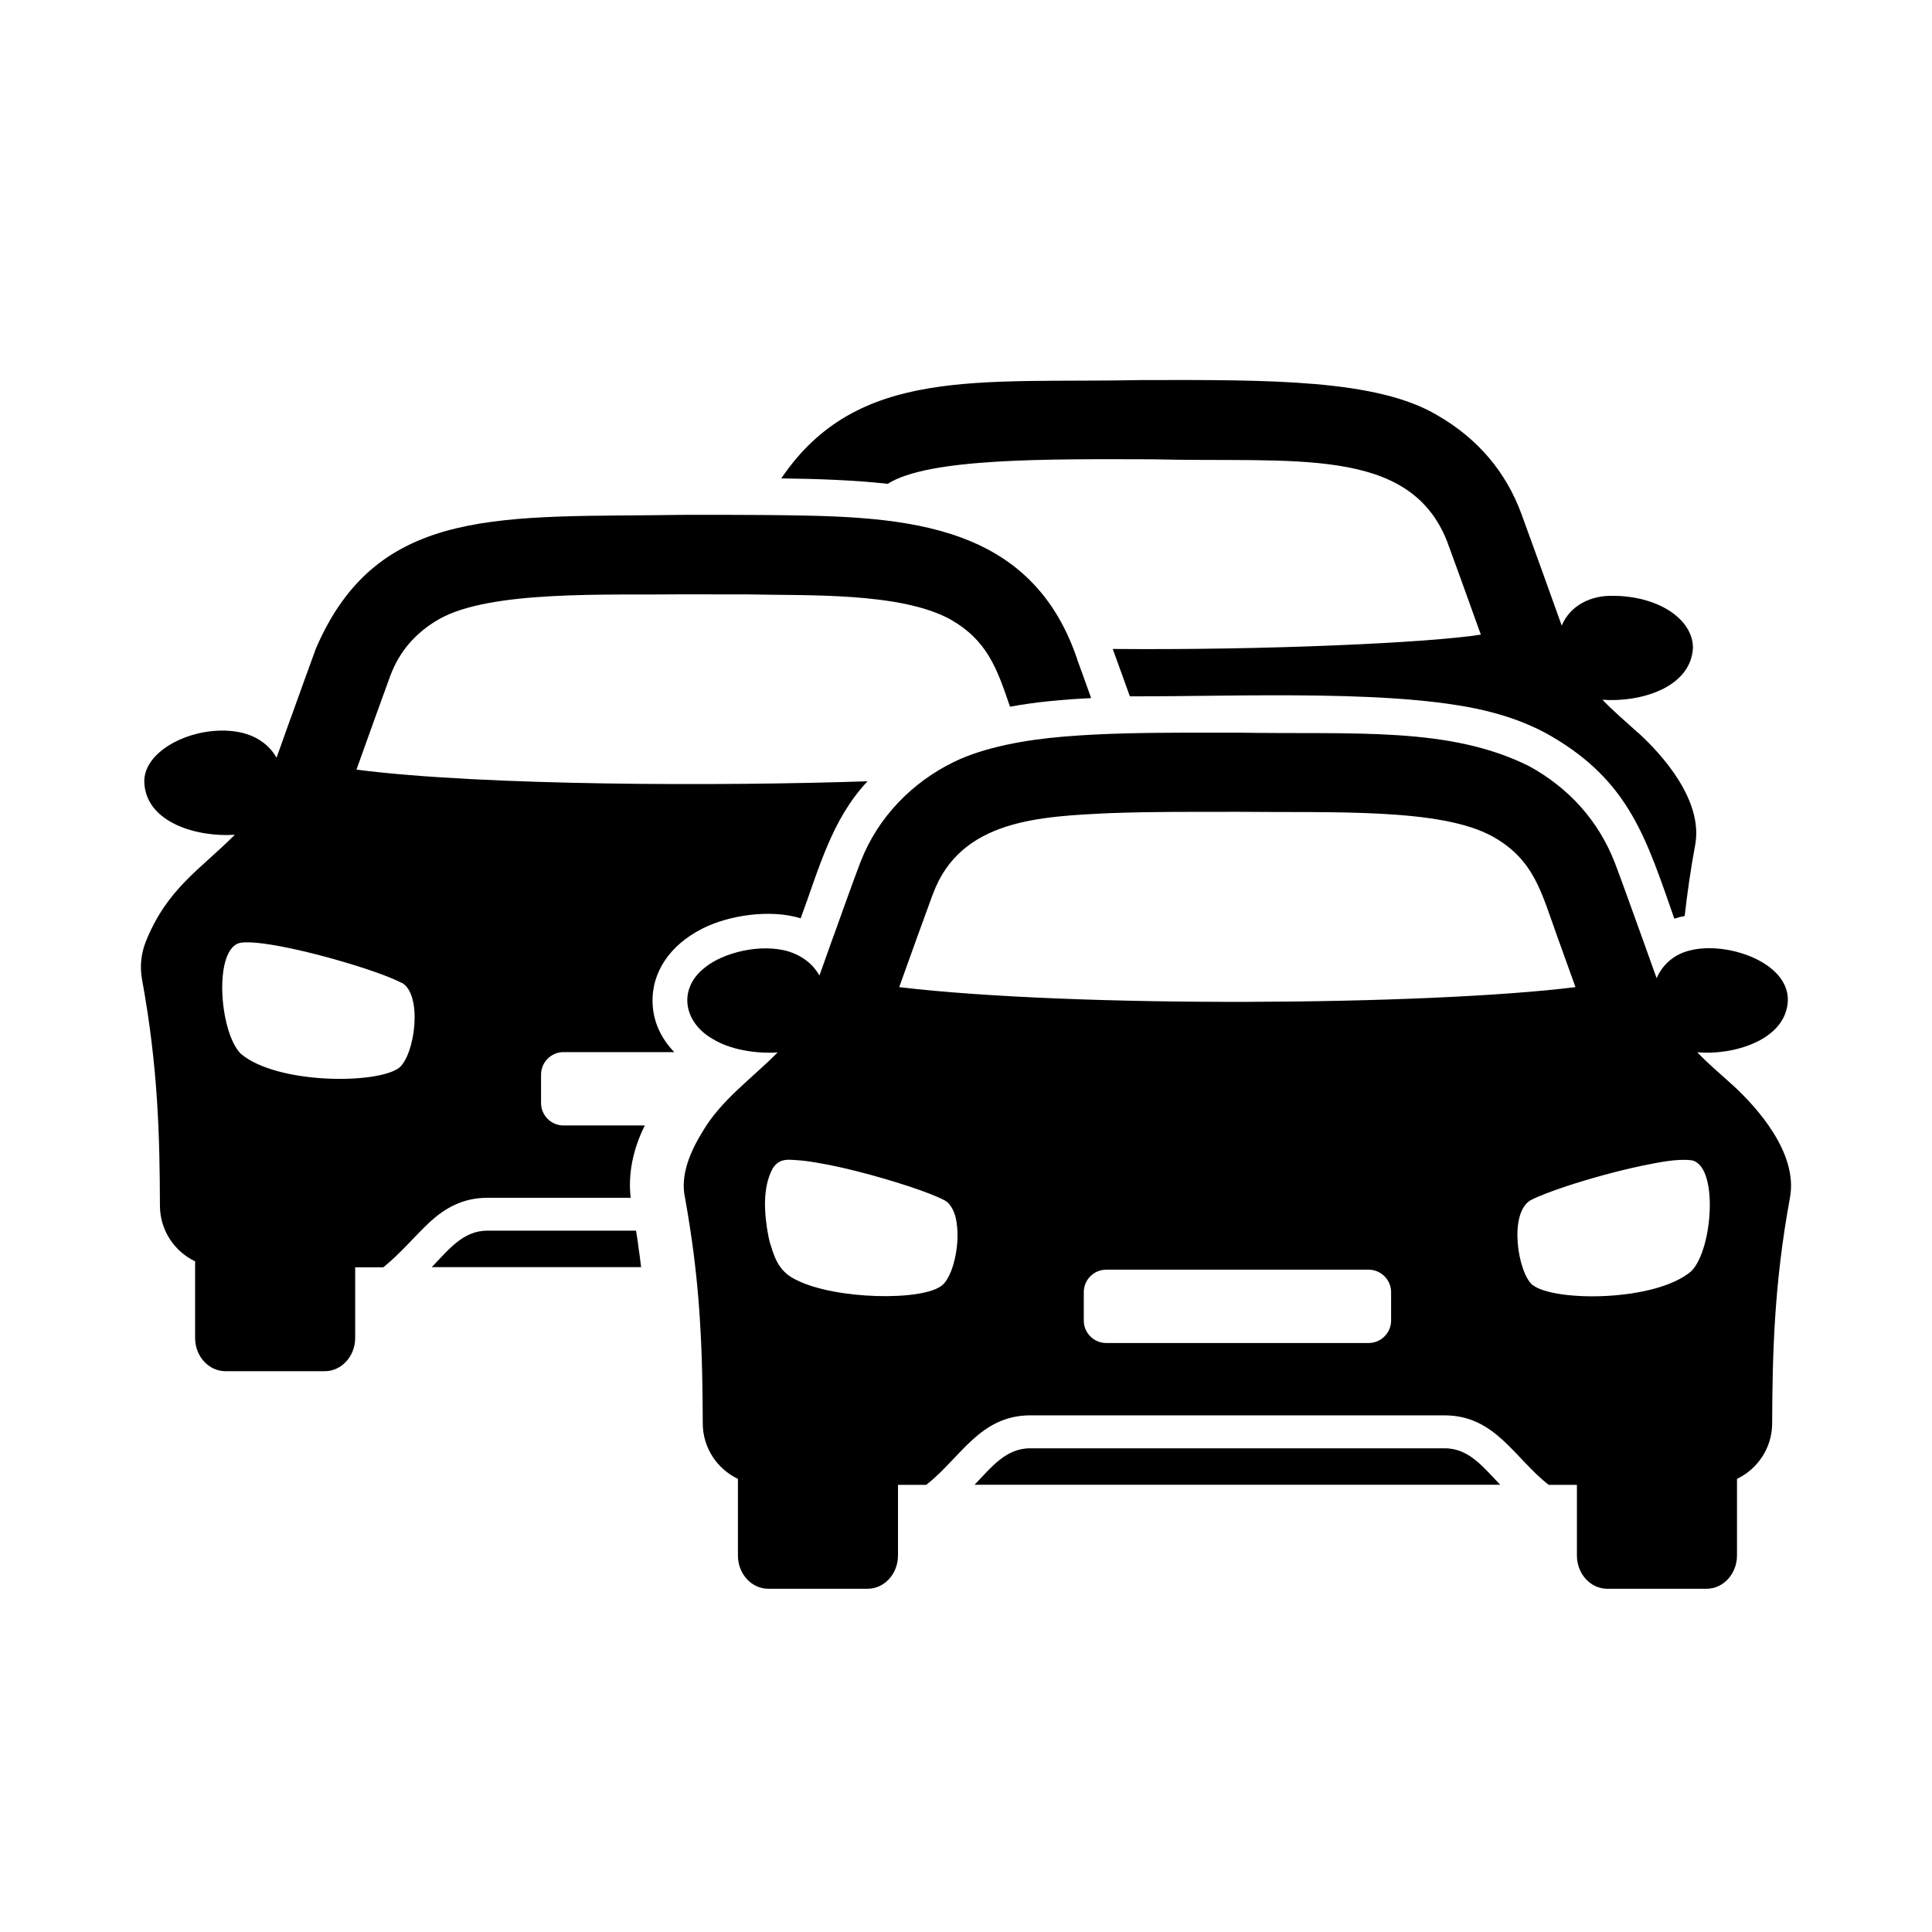
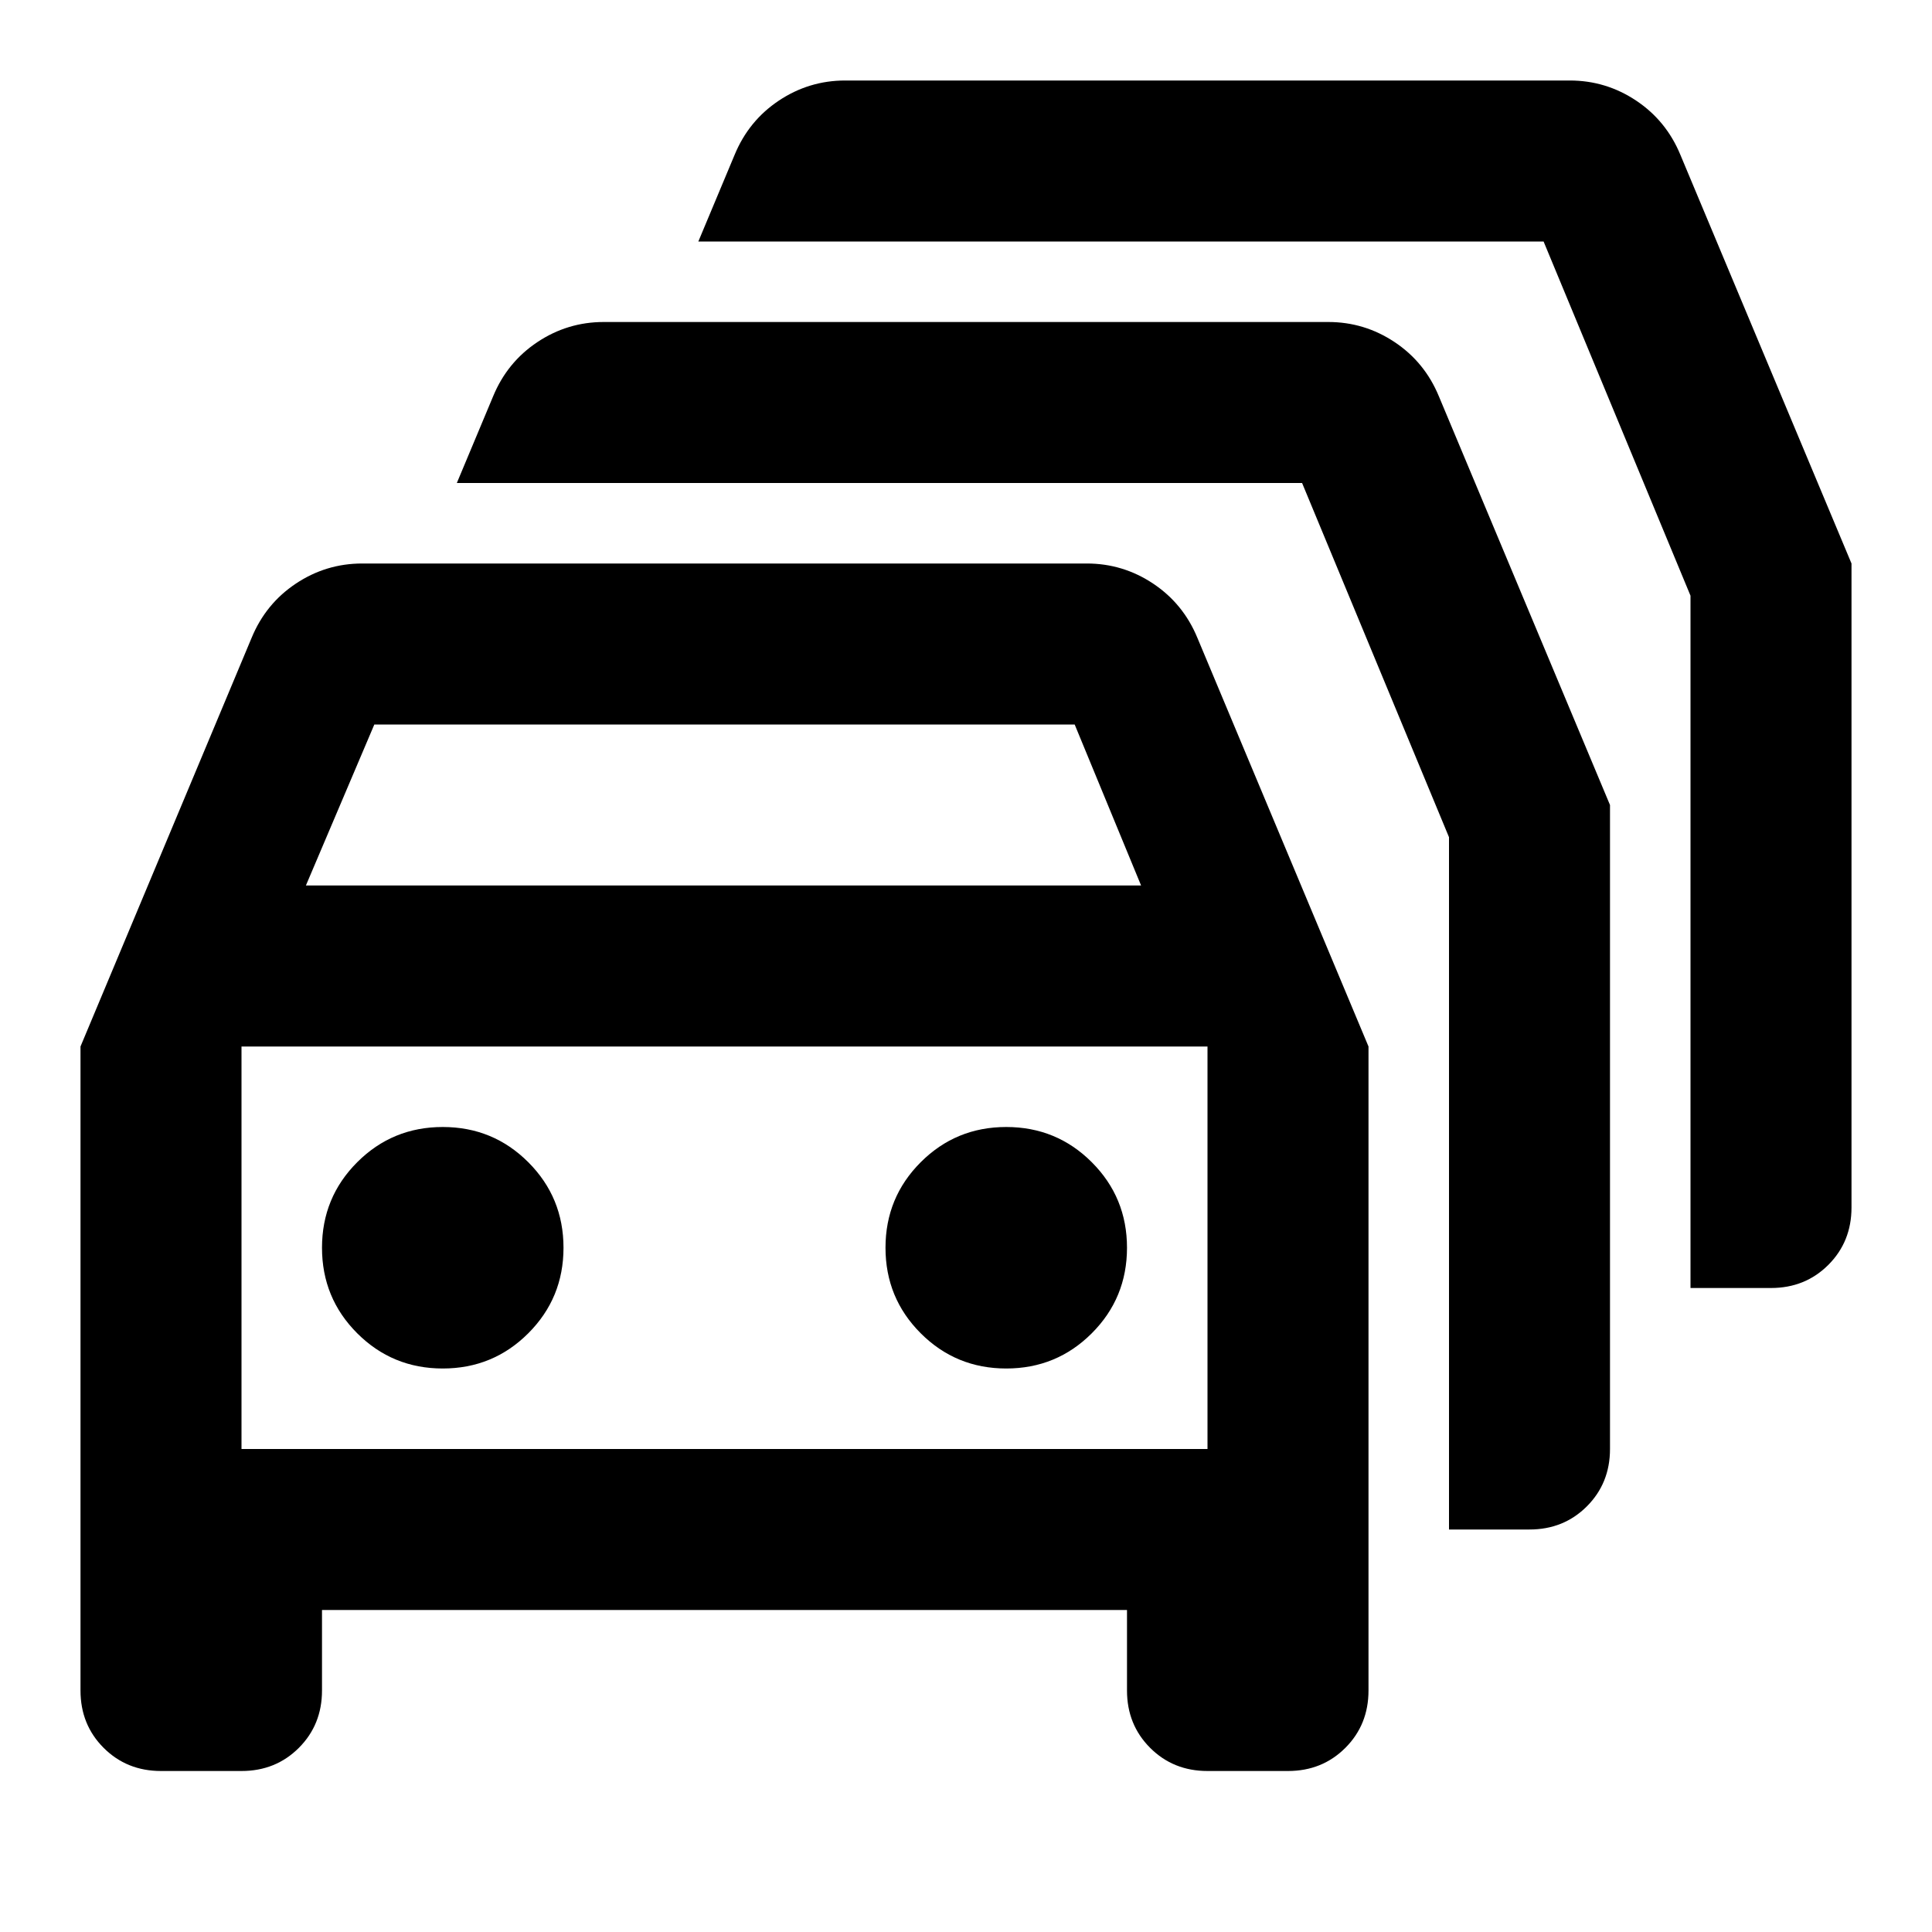
- <svg xmlns="http://www.w3.org/2000/svg" width="1200pt" height="1200pt" version="1.1" viewBox="0 0 1200 1200">
-   <path d="m1076.2 673.97c-0.469-0.422-0.938-0.844-1.359-1.219-7.031-6.375-14.156-12.328-20.625-19.172 21.797 2.062 55.266-7.266 56.25-32.156 0.562-23.812-37.875-36.891-60.656-31.125-9.094 2.109-16.594 7.969-20.531 16.594-0.094 0.234-0.188 0.469-0.328 0.656-2.391-6.656-5.531-15.422-8.812-24.609-5.906-16.172-12.75-35.625-17.156-47.109-10.172-26.156-28.594-46.5-53.391-60.047-49.641-24.656-107.91-19.5-180.94-20.719h-31.453c-25.969 0.094-51.375 0.328-76.828 2.484-22.688 1.875-48.75 6.375-67.781 15.656-26.062 12.656-47.109 34.312-57.797 61.406-0.188 0.422-0.375 0.844-0.516 1.312-4.969 13.031-11.109 30.375-16.312 44.859-0.094 0.281-0.234 0.609-0.375 0.938-3 8.438-6.281 17.531-8.625 24.188-4.406-7.734-11.344-12.469-18.938-14.859-17.391-5.344-41.156 0.656-52.406 10.078-16.594 12.984-13.219 33.938 5.25 44.297 10.406 6.469 26.719 9.188 40.125 8.25-15.938 16.219-35.156 29.438-46.922 49.688-7.031 11.531-13.781 26.438-10.594 40.547 1.219 6.984 2.391 13.688 3.375 20.531 2.812 18.422 4.828 37.969 5.906 56.062 1.406 22.125 1.641 42.891 1.734 63.656 0.047 15.188 9 28.266 21.844 34.406v47.578c0 11.438 8.438 20.672 18.891 20.672h61.641c10.406 0 18.891-9.281 18.891-20.672v-43.875h17.531c21.422-16.688 33.188-43.219 64.828-43.172h256.97c31.688 0 43.406 26.484 64.828 43.172h17.531v43.875c0 11.438 8.438 20.672 18.891 20.672h61.641c10.406 0 18.891-9.281 18.891-20.672v-47.578c12.844-6.141 21.797-19.266 21.844-34.406 0.188-43.125 1.125-86.297 11.109-140.53 4.922-27.375-20.25-55.594-35.578-69.609zm-496.69-118.83c17.156-46.312 66.703-48 110.25-50.109h0.375c12.938-0.469 25.781-0.656 38.812-0.75h0.141c12.844-0.047 26.438-0.047 39.469-0.047 59.156 0.656 126.37-2.531 158.63 15.375 25.875 14.484 30.234 34.922 40.125 62.25 3.75 10.5 7.688 21.234 11.25 31.266-92.25 11.438-311.21 12.938-420.05 0 6.75-18.938 16.125-44.859 20.812-57.562 0.047-0.141 0.094-0.281 0.141-0.375zm-101.02 217.82c-0.469-1.641-0.844-3.375-1.219-5.109-2.578-13.5-3.938-30.281 2.812-42.375 4.688-6.844 10.312-5.062 18.938-4.547 20.25 2.484 45.609 9.469 64.969 15.75 9.844 3.234 18 6.375 22.594 8.812 4.125 2.062 6.703 7.875 7.5 13.406 1.359 7.875 0.516 17.719-1.688 25.547-1.312 5.156-4.125 11.391-7.125 13.781-11.625 10.031-66.375 9.094-90.656-3.234-9.656-4.594-13.031-11.625-16.031-22.031zm208.64 61.219c-7.594 0-13.828-6.094-13.969-13.688v-17.906c0-7.734 6.281-13.969 13.969-13.969h162.94c7.688 0 13.969 6.281 13.969 13.969v17.625c0 7.688-6.281 13.969-13.969 13.969zm264.84-35.906c-9.281-7.781-15.047-44.719-1.312-52.781 4.594-2.438 12.75-5.531 22.594-8.812 14.109-4.641 31.594-9.469 46.781-12.656 10.406-2.062 21.188-4.406 30.469-3.375 17.062 2.812 13.5 55.312 0 68.906-22.219 19.031-85.031 19.078-98.484 8.625z" />
-   <path d="m931.82 922.22c-10.266-10.594-19.406-22.875-34.781-22.641h-256.97c-15.375-0.188-24.516 12.047-34.781 22.641z" />
-   <path d="m1017.3 455.06c-7.406-6.844-15.047-13.125-21.984-20.438 23.156 1.781 54.844-7.312 56.203-32.156 0-18.188-21.938-32.391-49.922-32.391-13.406-0.281-26.25 5.859-31.594 18.469-6.75-18.938-19.219-53.531-25.031-69.375-9.656-26.203-27.188-46.781-52.031-61.125-37.594-22.547-104.53-22.125-183.24-21.984-101.44 2.109-177.1-8.906-224.44 61.078 22.266 0.281 45 1.031 66.094 3.375 25.359-16.125 99.094-15.422 164.81-15.234 86.906 2.25 159-8.766 182.63 50.906 4.406 11.906 13.031 35.859 19.781 54.703 0.422 1.125 0.844 2.203 1.219 3.281-31.594 5.016-131.9 9.75-228.66 8.906 3.422 9.469 7.078 19.406 10.641 29.438 70.734 0.141 170.81-4.734 225.74 10.172 13.312 3.562 25.312 8.344 36.328 14.766 48.281 28.266 58.688 63.422 76.125 113.16 2.062-0.703 4.219-1.266 6.422-1.688 1.594-14.062 3.656-28.734 6.562-44.344 4.875-27.469-20.25-55.641-35.625-69.609z" />
-   <path d="m669 409.22c-30.094-88.5-114-88.5-194.81-89.344-15.938-0.141-33.094-0.094-49.266-0.094-112.12 1.781-190.13-6.938-228.74 83.109-3.562 9.656-9.656 26.625-15.422 42.656l-0.375 0.938c-3.188 8.906-6.234 17.391-8.625 24.141-4.406-7.734-11.344-12.469-18.938-14.812-0.844-0.281-1.688-0.516-2.531-0.703-27.047-6.188-61.781 10.078-60.656 31.125 1.266 24.938 33.094 33.844 56.203 32.25-21.469 21.609-42.094 33.375-55.312 66.469-2.953 7.406-3.75 15.562-2.297 23.438 9.984 54.469 10.969 97.594 11.109 140.63 0.094 15.188 9 28.266 21.844 34.406v47.578c0 11.438 8.438 20.672 18.891 20.672h61.641c10.406 0 18.891-9.281 18.891-20.672v-43.875h17.484c10.594-8.531 19.031-18.844 28.875-28.125 9.281-8.438 20.156-15.047 36-15.047h88.781c-1.828-15.094 1.688-30.469 8.344-44.062 0.094-0.281 0.281-0.562 0.375-0.844h-50.438c-7.734 0-13.969-6.281-13.969-13.969v-17.625c0-7.781 6.422-14.016 13.969-13.969h68.766c-8.156-8.438-13.031-18.797-13.453-30.281-0.797-19.594 11.156-36.328 30.422-46.172 0.281-0.141 0.562-0.281 0.797-0.422 16.125-8.109 41.766-12.094 60.75-6.234 11.344-30.562 19.078-61.219 41.531-85.125-89.391 3.047-238.18 2.953-317.44-7.219 6.844-19.125 16.266-45.375 20.906-57.984 5.672-15.375 15.656-27 30.469-35.531 32.062-18.094 104.53-14.766 152.16-15.375 13.125 0 26.625 0 39.562 0.047 37.219 0.844 94.453-1.453 125.53 15.375 23.25 13.172 29.156 30.516 37.312 54.375 16.312-3 33.188-4.5 50.391-5.344-2.812-7.969-6.281-17.438-8.719-24.188zm-419.63 201.1c13.219 6.984 8.625 44.109-1.312 52.781-13.406 10.5-76.266 10.406-98.531-8.625-13.5-13.594-17.062-66.094 0-68.906 3.188-0.516 8.016-0.281 13.875 0.469 25.922 3.328 72.141 17.062 85.875 24.375z" />
-   <path d="m396.37 772.97c-0.375-2.812-0.844-5.672-1.312-8.578h-92.109c-15.375-0.188-24.469 12.047-34.781 22.641h130.03c-0.562-4.594-1.125-9.281-1.875-14.062z" />
+ <svg xmlns="http://www.w3.org/2000/svg" height="24px" viewBox="0 -960 960 960" width="24px" fill="currentColor">
+   <path d="M80-80q-17 0-28.5-11.5T40-120v-320l85-203q7-17 22-27t33-10h360q18 0 33 10t22 27l85 203v320q0 17-11.5 28.5T640-80h-40q-17 0-28.5-11.5T560-120v-40H160v40q0 17-11.5 28.5T120-80H80Zm72-440h415l-33-80H186l-34 80Zm-32 280h480v-200H120v200Zm100-40q25 0 42.5-17.5T280-340q0-25-17.5-42.5T220-400q-25 0-42.5 17.5T160-340q0 25 17.5 42.5T220-280Zm280 0q25 0 42.5-17.5T560-340q0-25-17.5-42.5T500-400q-25 0-42.5 17.5T440-340q0 25 17.5 42.5T500-280Zm220 80v-344l-73-176H227l18-43q7-17 22-27t33-10h360q18 0 33 10t22 27l85 203v320q0 17-11.5 28.5T760-200h-40Zm120-120v-344l-73-176H347l18-43q7-17 22-27t33-10h360q18 0 33 10t22 27l85 203v320q0 17-11.5 28.5T880-320h-40Zm-480-20Z" />
</svg>
